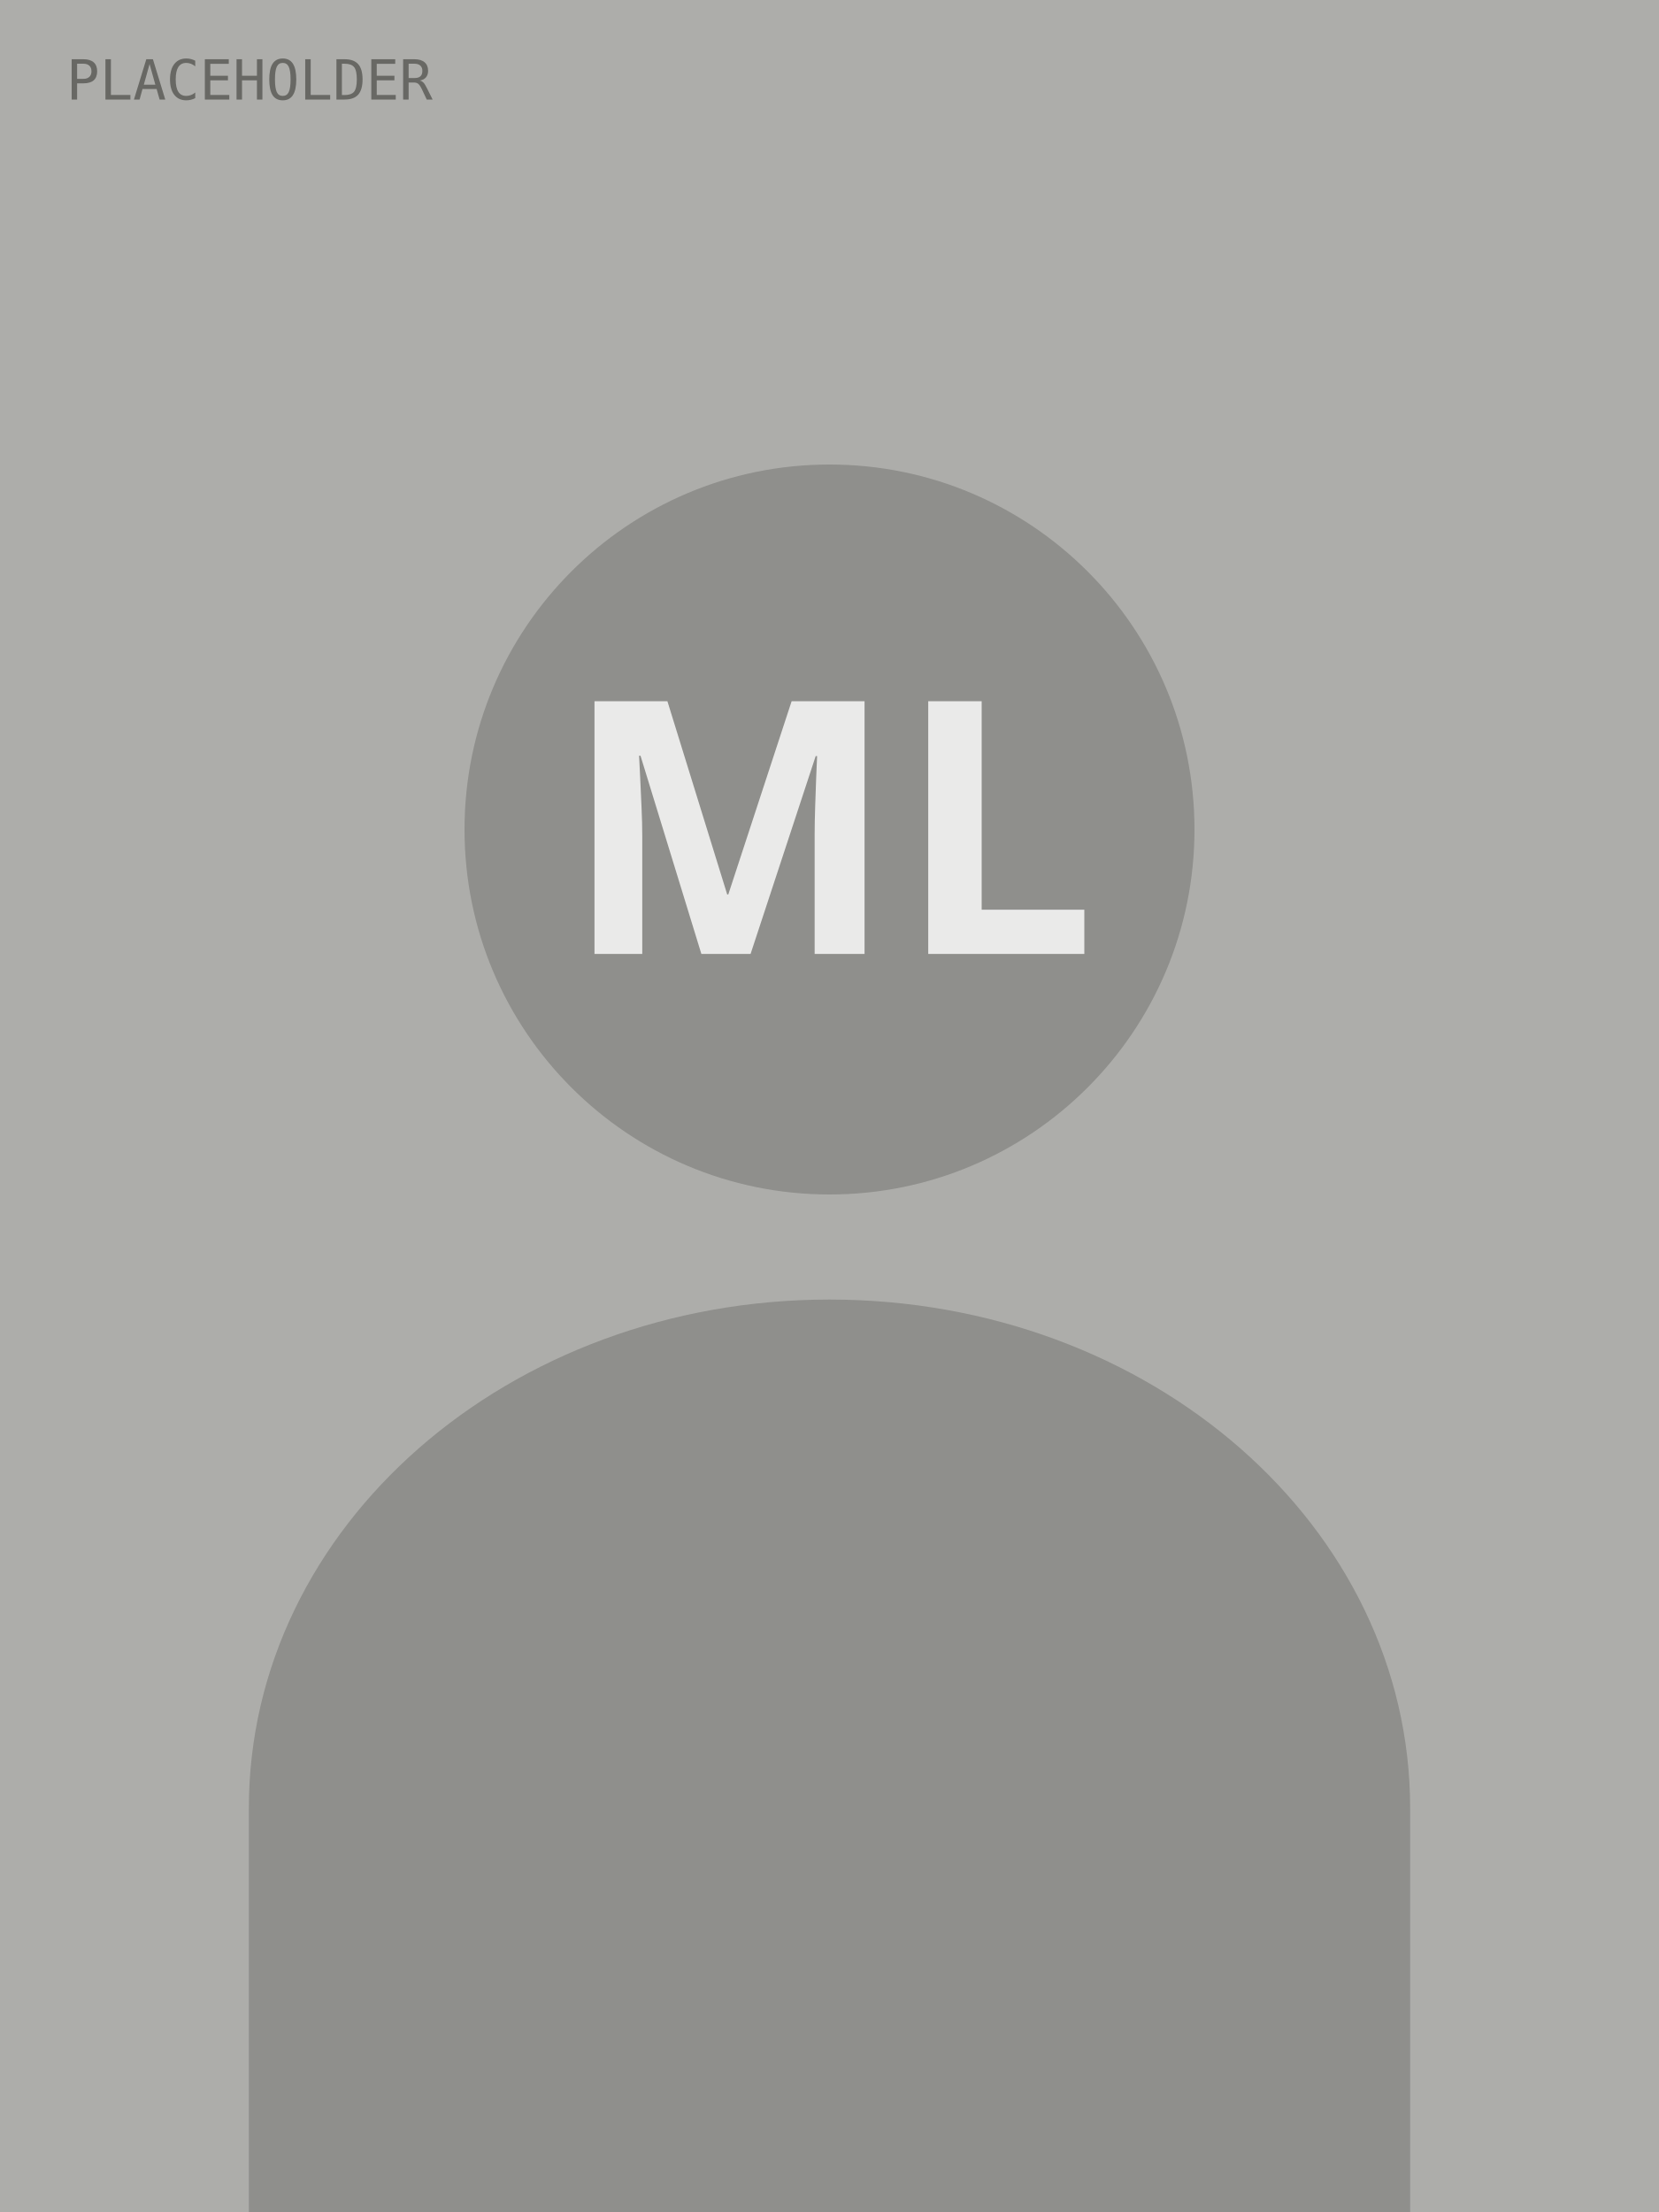
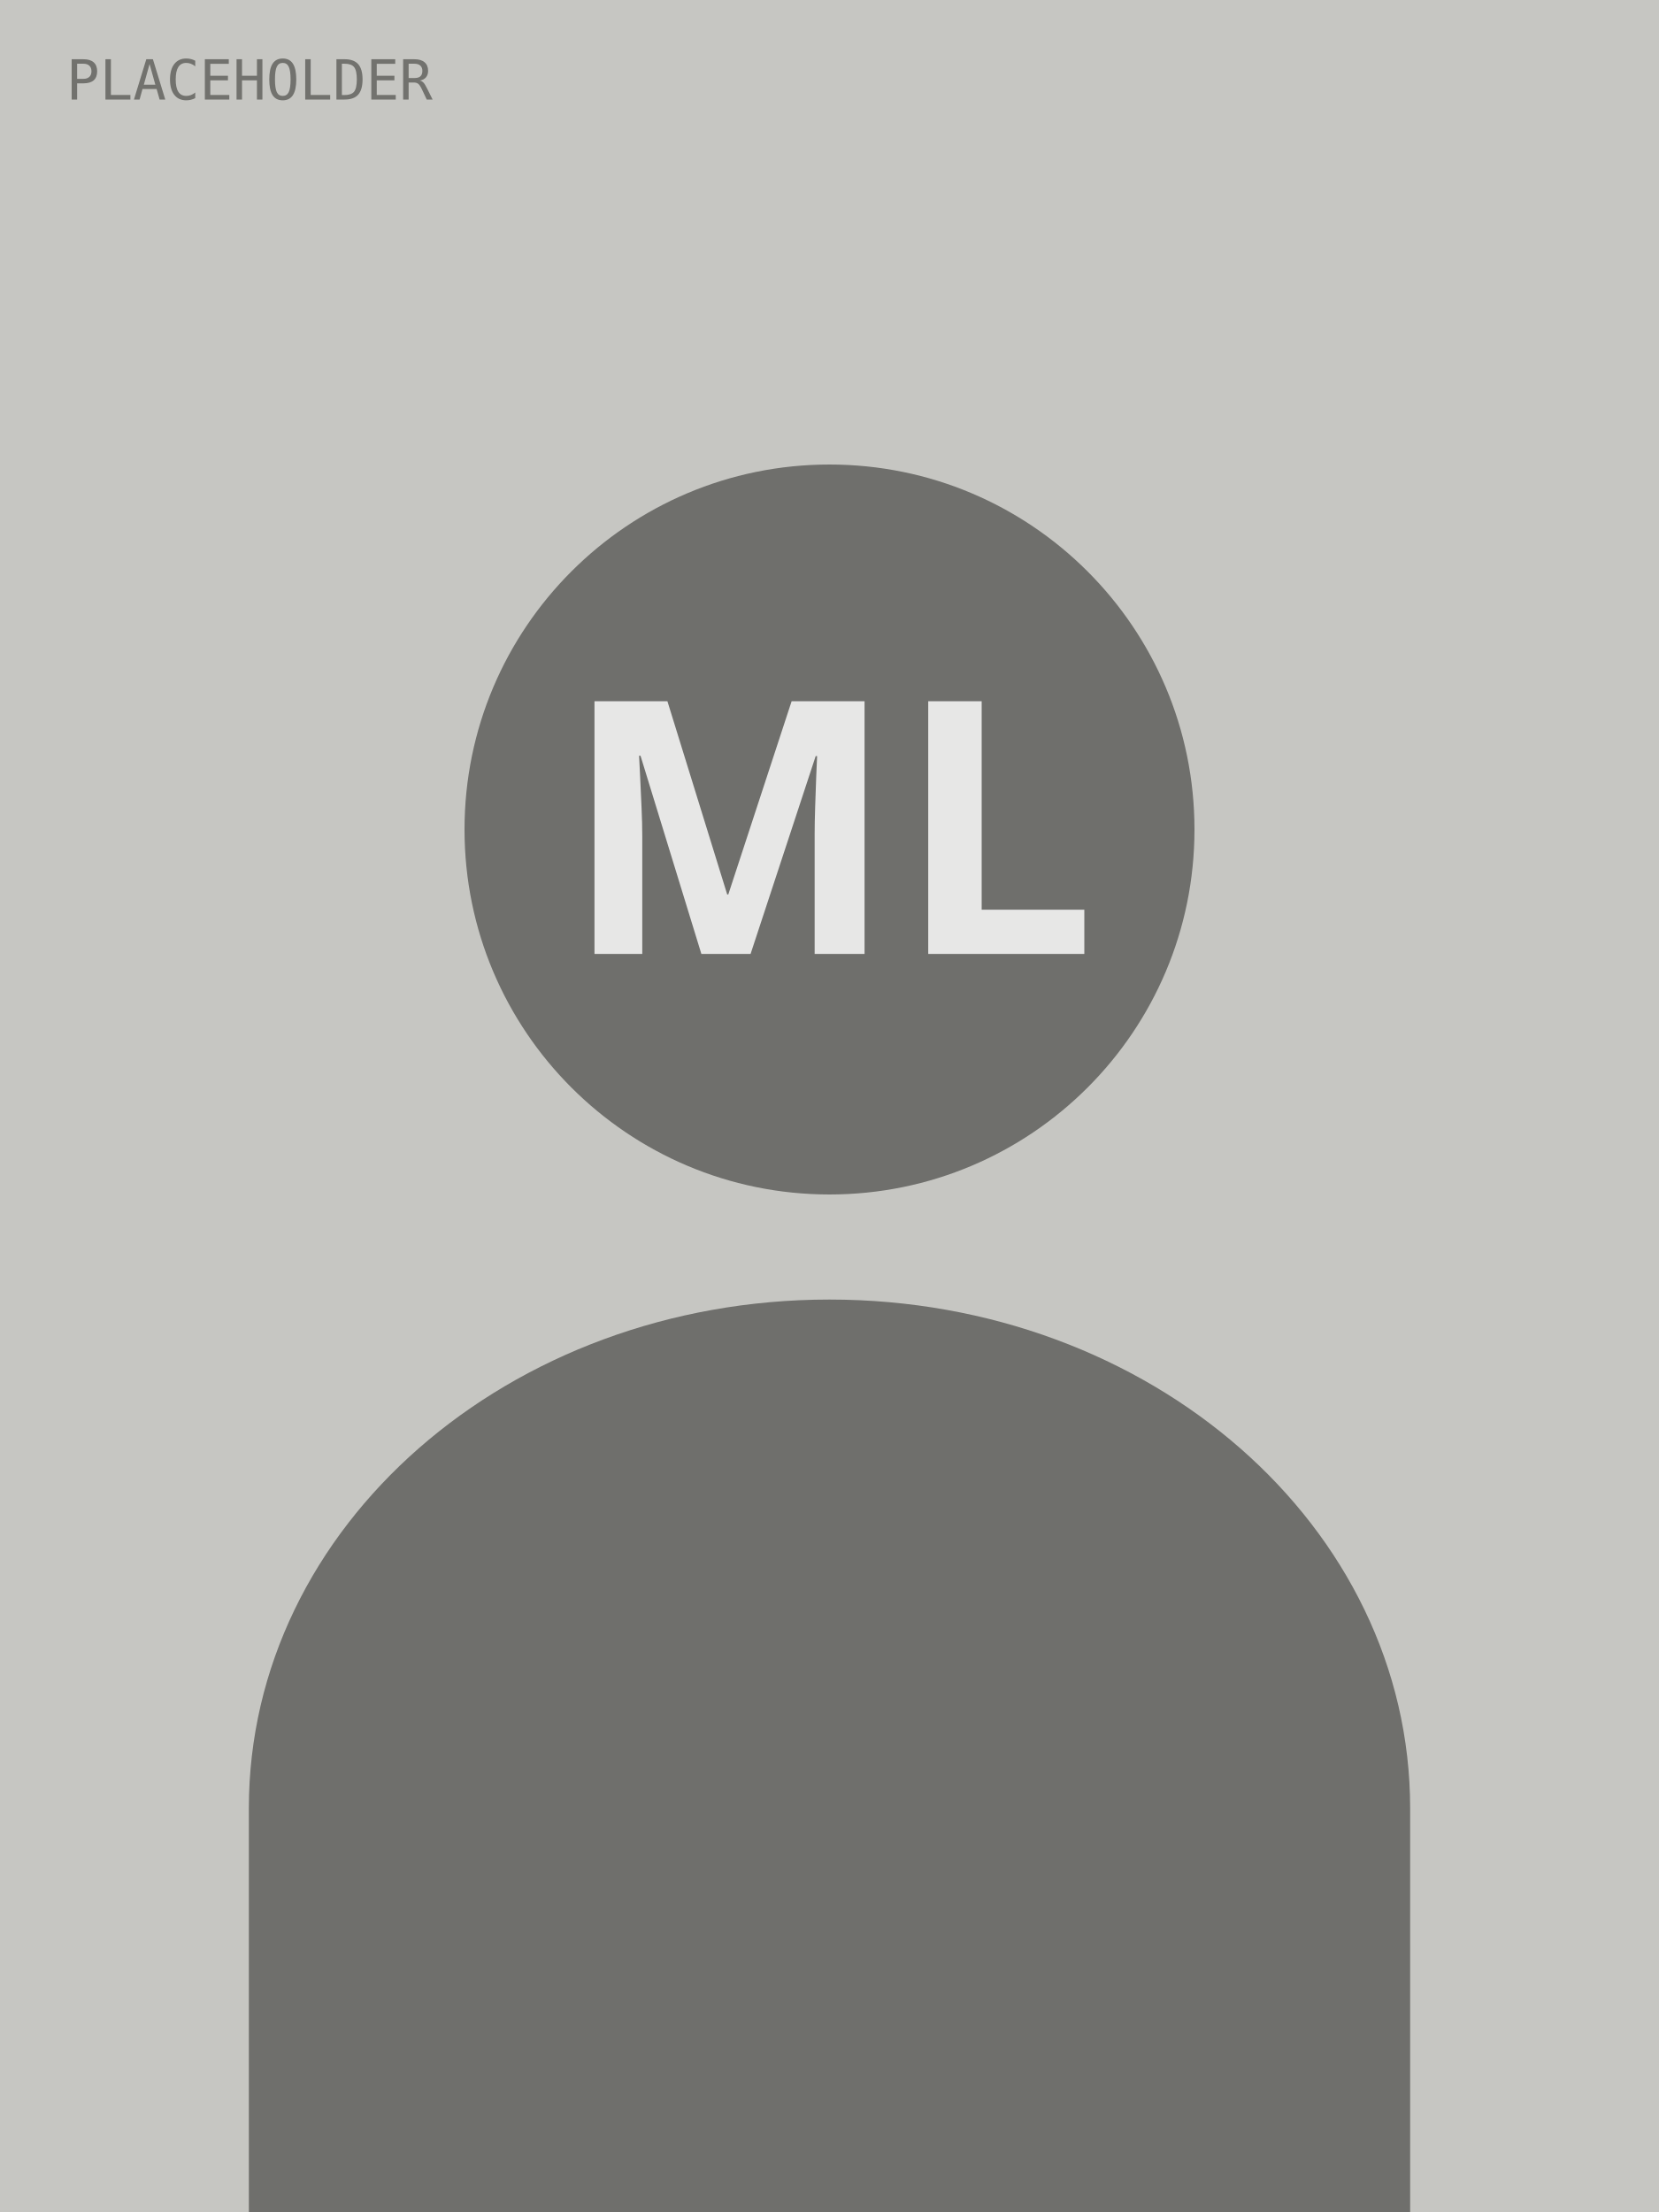
<svg xmlns="http://www.w3.org/2000/svg" viewBox="0 0 600 800" width="600" height="800" role="img" aria-label="Placeholder portrait of Miryam Lazarte">
-   <rect width="600" height="800" fill="#adadaa" />
-   <circle cx="300" cy="300" r="132" fill="#8f8f8c" />
-   <path d="M300 470c-116 0-210 82-210 184v146h420V654c0-102-94-184-210-184z" fill="#8f8f8c" />
+   <rect width="600" height="800" fill="#c6c6c2" />
+   <circle cx="300" cy="300" r="132" fill="#6f6f6c" />
+   <path d="M300 470c-116 0-210 82-210 184v146h420V654c0-102-94-184-210-184z" fill="#6f6f6c" />
  <g font-family="Barlow Semi Condensed, Arial Narrow, sans-serif" font-weight="700" font-size="128" fill="#f4f4f3" opacity="0.9">
    <text x="300" y="345" text-anchor="middle">ML</text>
  </g>
  <g font-family="IBM Plex Mono, ui-monospace, monospace" font-size="20" fill="#3a3a35" opacity="0.6">
    <text x="24" y="36">PLACEHOLDER</text>
  </g>
</svg>
